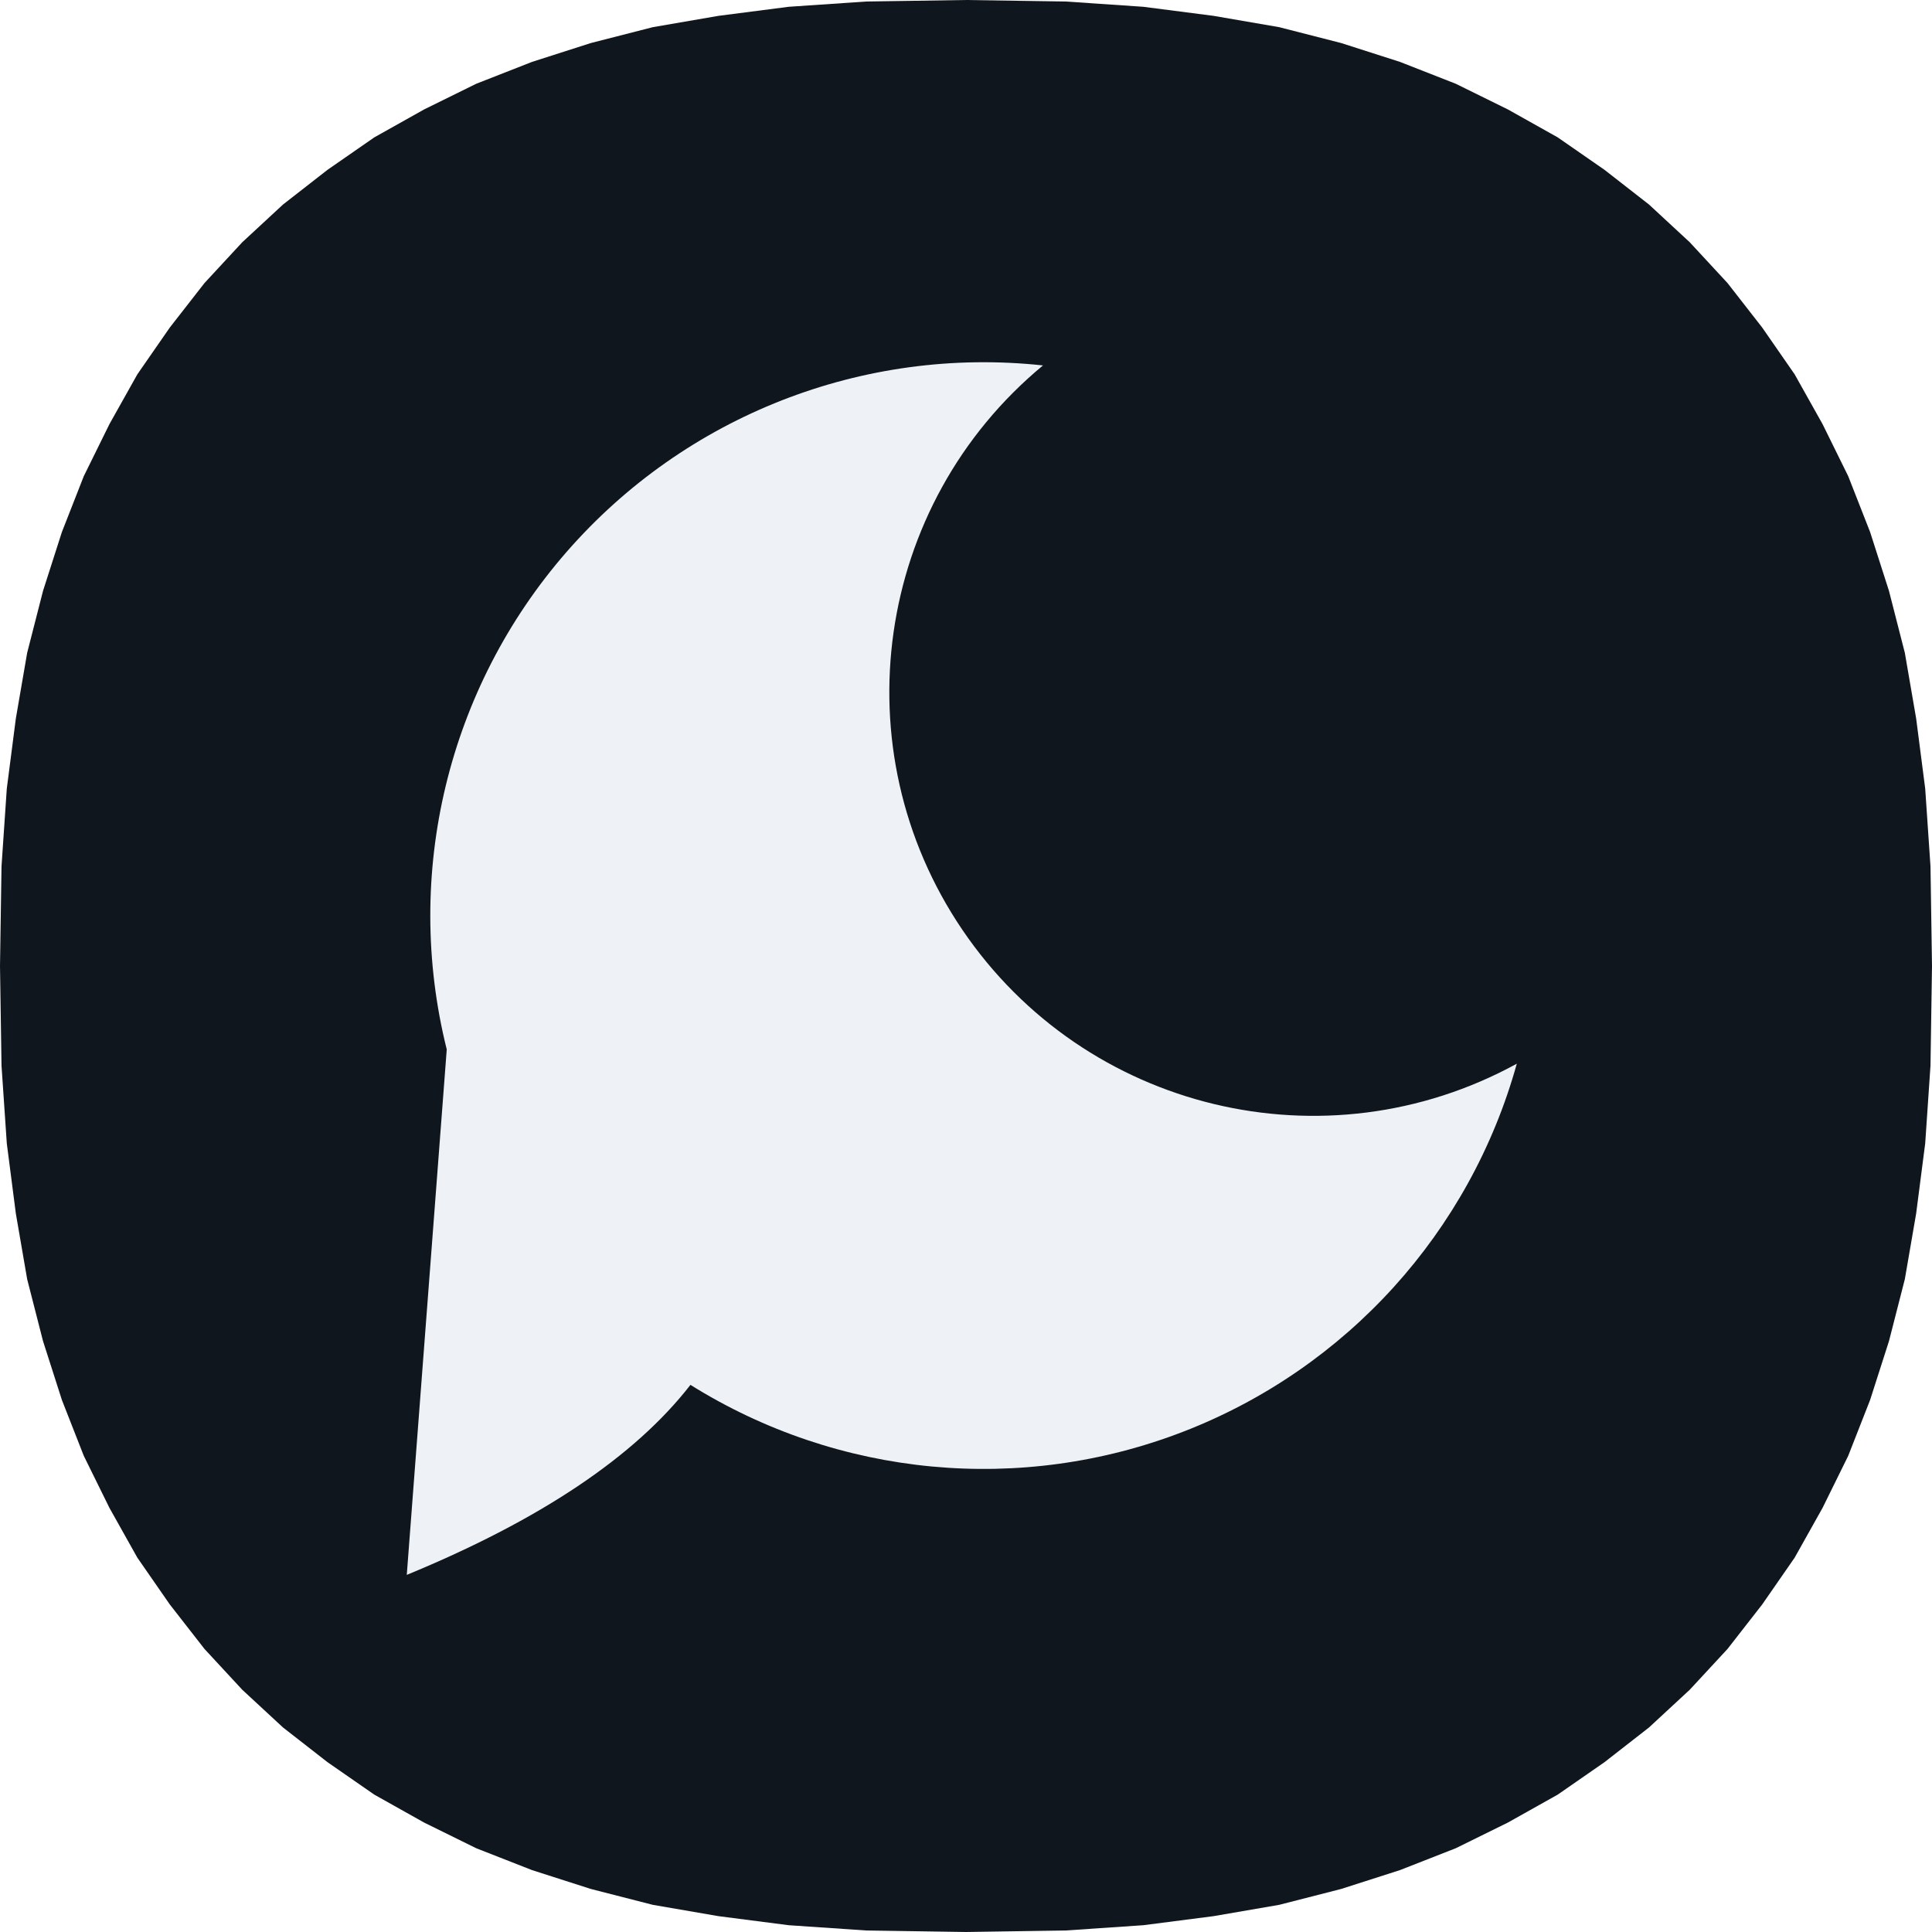
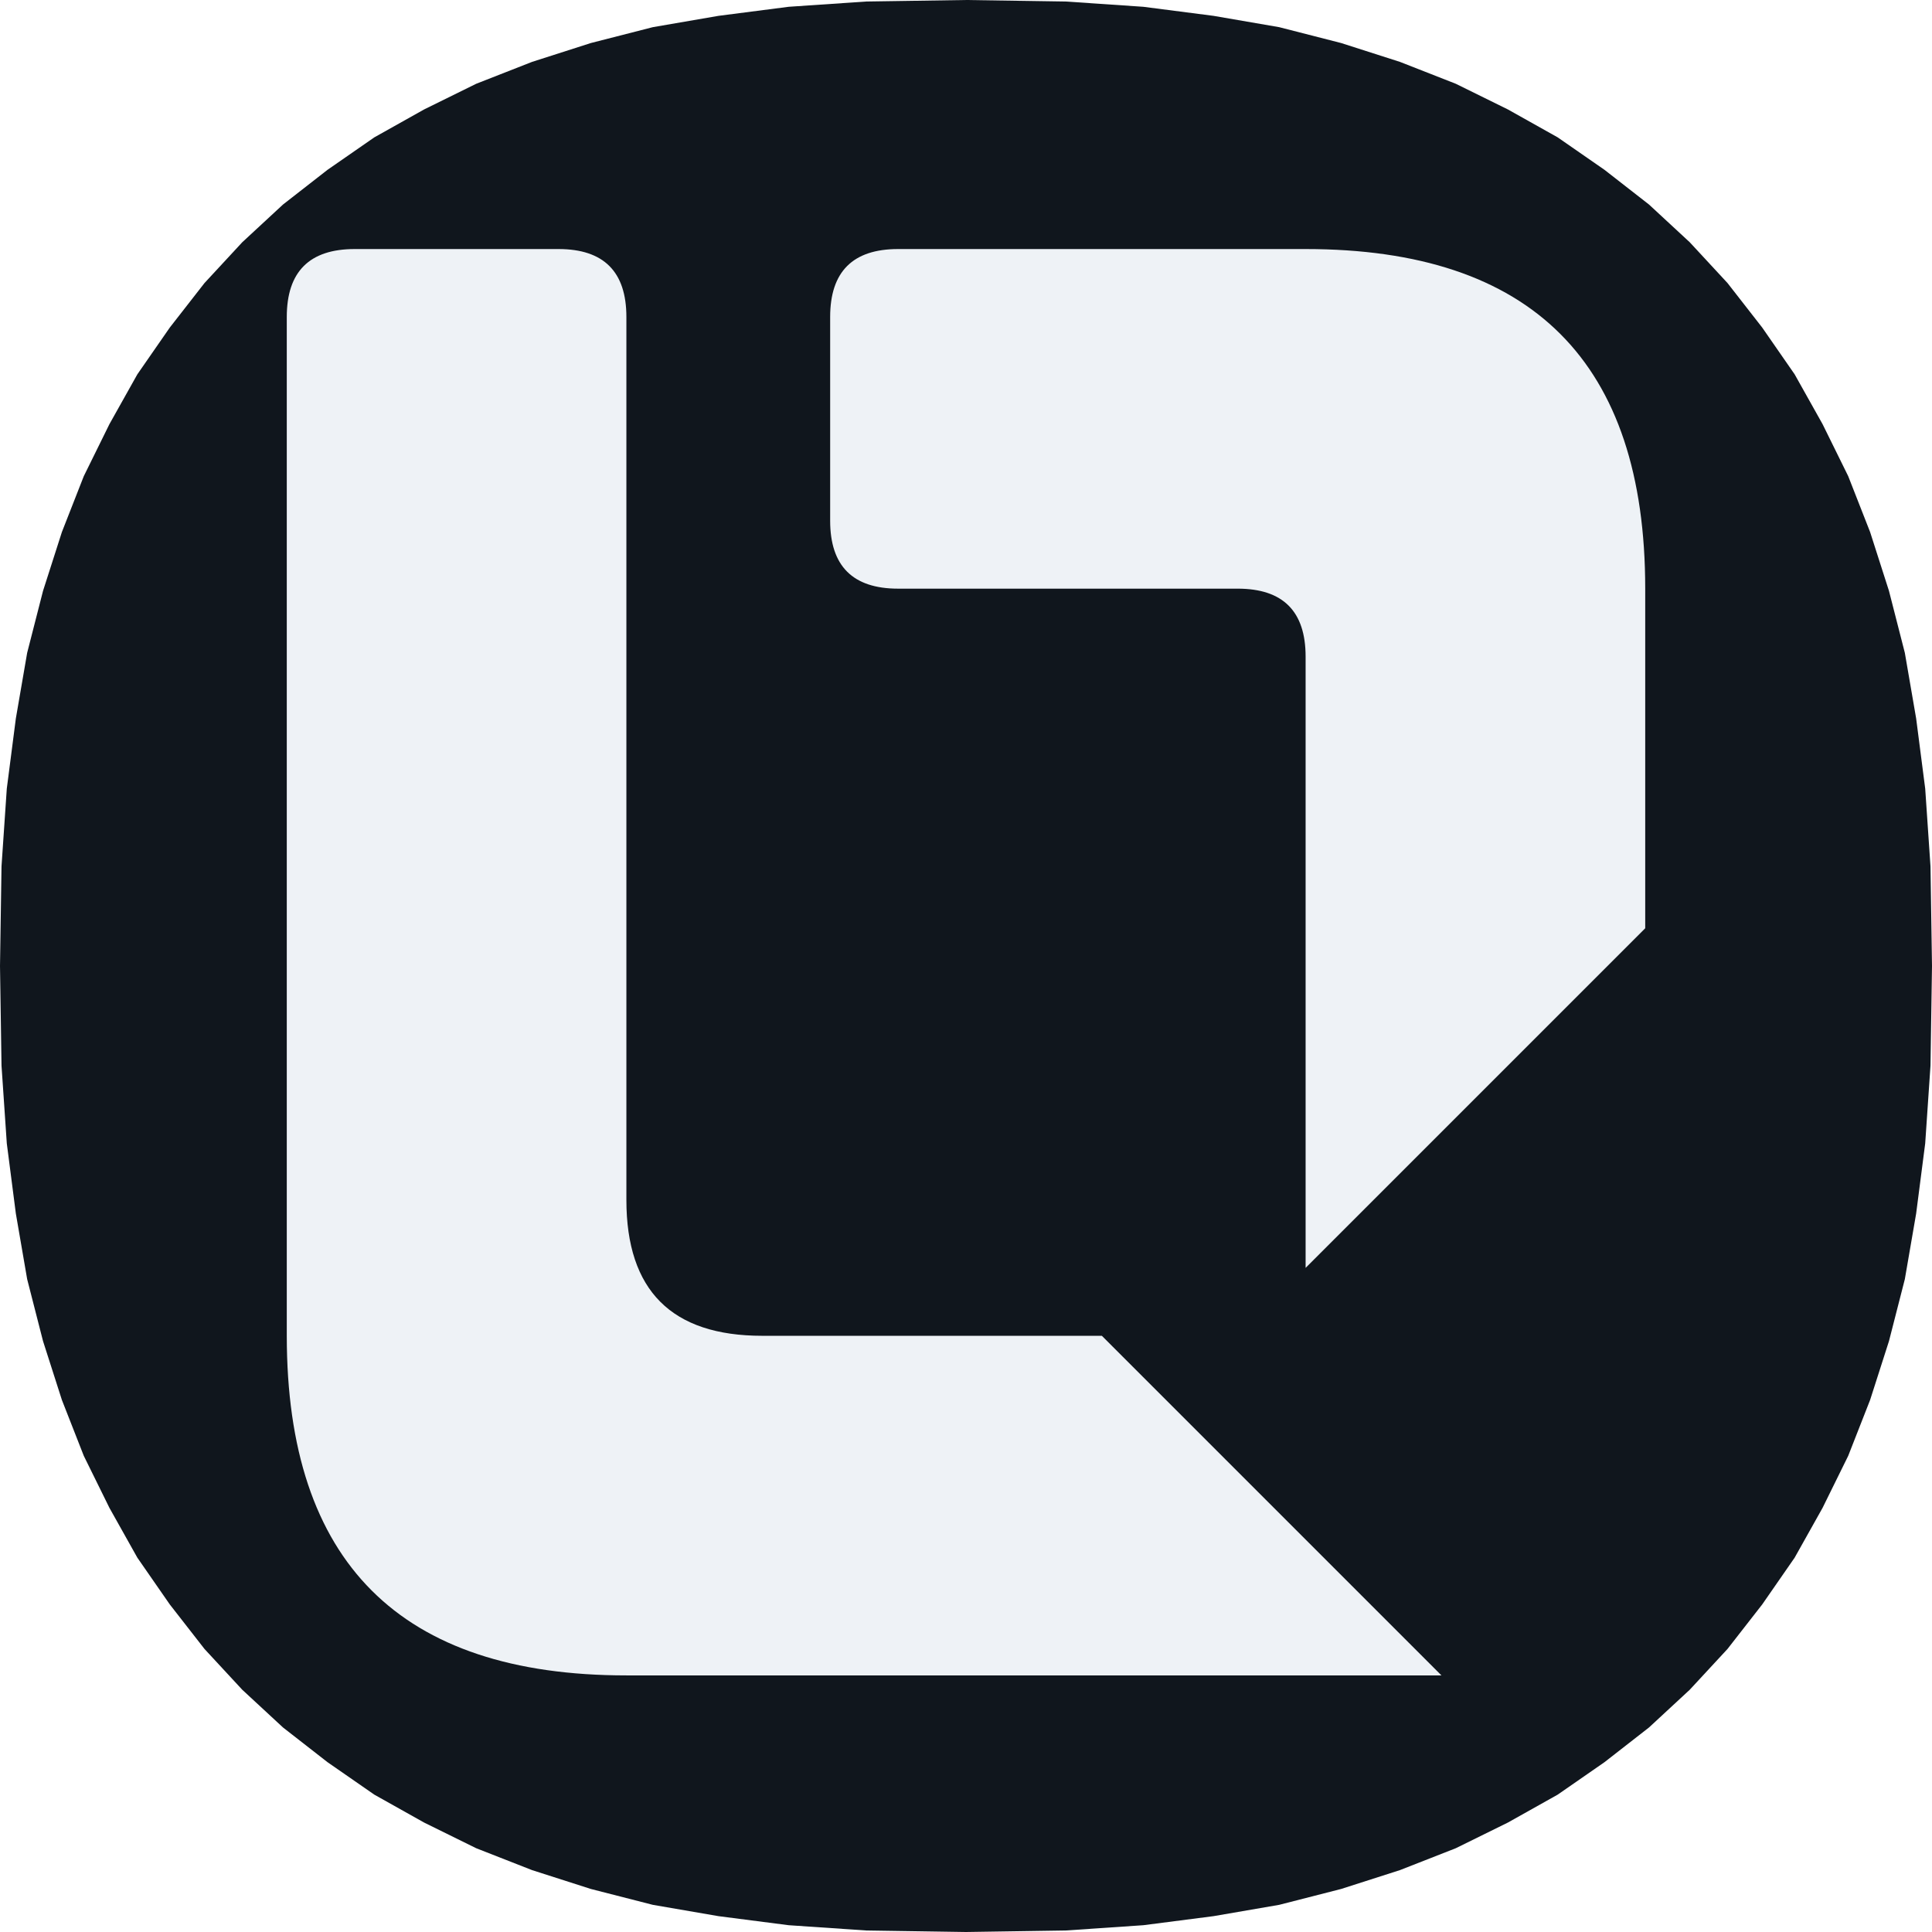
<svg xmlns="http://www.w3.org/2000/svg" viewBox="0 0 256 256" width="256" height="256">
-   <path fill="#10161d" d="M256.0 128.0L255.8 141.2L255.1 151.5L253.9 160.8L252.4 169.5L250.3 177.7L247.8 185.5L244.9 192.9L241.5 199.8L237.8 206.4L233.5 212.6L228.9 218.5L223.9 223.9L218.5 228.9L212.6 233.5L206.4 237.8L199.8 241.5L192.9 244.9L185.5 247.8L177.7 250.3L169.5 252.4L160.8 253.9L151.5 255.1L141.2 255.8L128.0 256.0L114.8 255.8L104.5 255.1L95.2 253.9L86.5 252.4L78.3 250.3L70.5 247.8L63.1 244.9L56.2 241.5L49.6 237.8L43.4 233.5L37.5 228.9L32.1 223.9L27.1 218.5L22.5 212.6L18.2 206.4L14.5 199.8L11.1 192.9L8.2 185.5L5.7 177.7L3.6 169.5L2.1 160.8L0.9 151.5L0.2 141.2L0.0 128.0L0.2 114.8L0.9 104.5L2.1 95.2L3.6 86.5L5.7 78.3L8.2 70.5L11.1 63.1L14.5 56.2L18.2 49.6L22.5 43.4L27.1 37.5L32.1 32.1L37.5 27.1L43.4 22.5L49.6 18.2L56.2 14.5L63.1 11.1L70.5 8.2L78.3 5.7L86.5 3.6L95.2 2.1L104.5 0.9L114.8 0.2L128.0 0.0L141.2 0.2L151.5 0.9L160.8 2.1L169.5 3.6L177.7 5.7L185.5 8.2L192.9 11.1L199.8 14.5L206.4 18.2L212.6 22.5L218.5 27.1L223.9 32.1L228.9 37.5L233.5 43.4L237.8 49.6L241.5 56.2L244.9 63.1L247.8 70.5L250.3 78.3L252.4 86.5L253.9 95.2L255.1 104.5L255.8 114.8Z" />
-   <path fill="#eef2f6" transform="translate(25.82 26.16) scale(0.78)" d="M144.08 28.54A94 94 0 0 0 42.79 144.74L36 234Q70 220 84.19 201.72A94 94 0 0 0 224.57 147.16A72 72 0 0 1 144.08 28.54Z" />
+   <path fill="#10161d" d="M256 128L255.8 141.2L255.1 151.5L253.9 160.8L252.4 169.5L250.3 177.7L247.8 185.5L244.9 192.9L241.5 199.8L237.8 206.4L233.5 212.6L228.9 218.5L223.9 223.9L218.5 228.9L212.6 233.5L206.4 237.8L199.8 241.5L192.9 244.9L185.5 247.8L177.7 250.3L169.5 252.4L160.8 253.9L151.5 255.1L141.2 255.8L128 256L114.8 255.8L104.5 255.1L95.2 253.9L86.5 252.4L78.3 250.3L70.5 247.8L63.1 244.9L56.2 241.5L49.6 237.8L43.4 233.5L37.5 228.9L32.1 223.9L27.1 218.5L22.5 212.6L18.2 206.4L14.5 199.8L11.1 192.9L8.2 185.5L5.7 177.7L3.6 169.5L2.1 160.8L0.9 151.5L0.2 141.2L0 128L0.2 114.8L0.9 104.5L2.1 95.2L3.6 86.5L5.7 78.3L8.2 70.5L11.1 63.1L14.5 56.2L18.2 49.6L22.5 43.4L27.1 37.5L32.1 32.1L37.5 27.1L43.4 22.5L49.6 18.2L56.2 14.5L63.1 11.1L70.5 8.2L78.3 5.7L86.5 3.6L95.2 2.1L104.5 0.9L114.8 0.2L128 0L141.2 0.2L151.5 0.9L160.8 2.1L169.5 3.6L177.7 5.7L185.5 8.2L192.9 11.1L199.8 14.5L206.4 18.2L212.6 22.5L218.5 27.1L223.9 32.1L228.9 37.5L233.5 43.4L237.8 49.6L241.5 56.2L244.9 63.1L247.8 70.5L250.3 78.3L252.4 86.5L253.9 95.2L255.1 104.5L255.8 114.8Z" />
+   <path fill="#eef2f6" transform="translate(-16 -12) scale(1.125)" d="M56 40H80Q88 40 88 48V152Q88 168 104 168H144L184 208H88Q48 208 48 168V48Q48 40 56 40ZM120 40H168Q208 40 208 80V120L168 160V88Q168 80 160 80H120Q112 80 112 72V48Q112 40 120 40Z" />
</svg>
